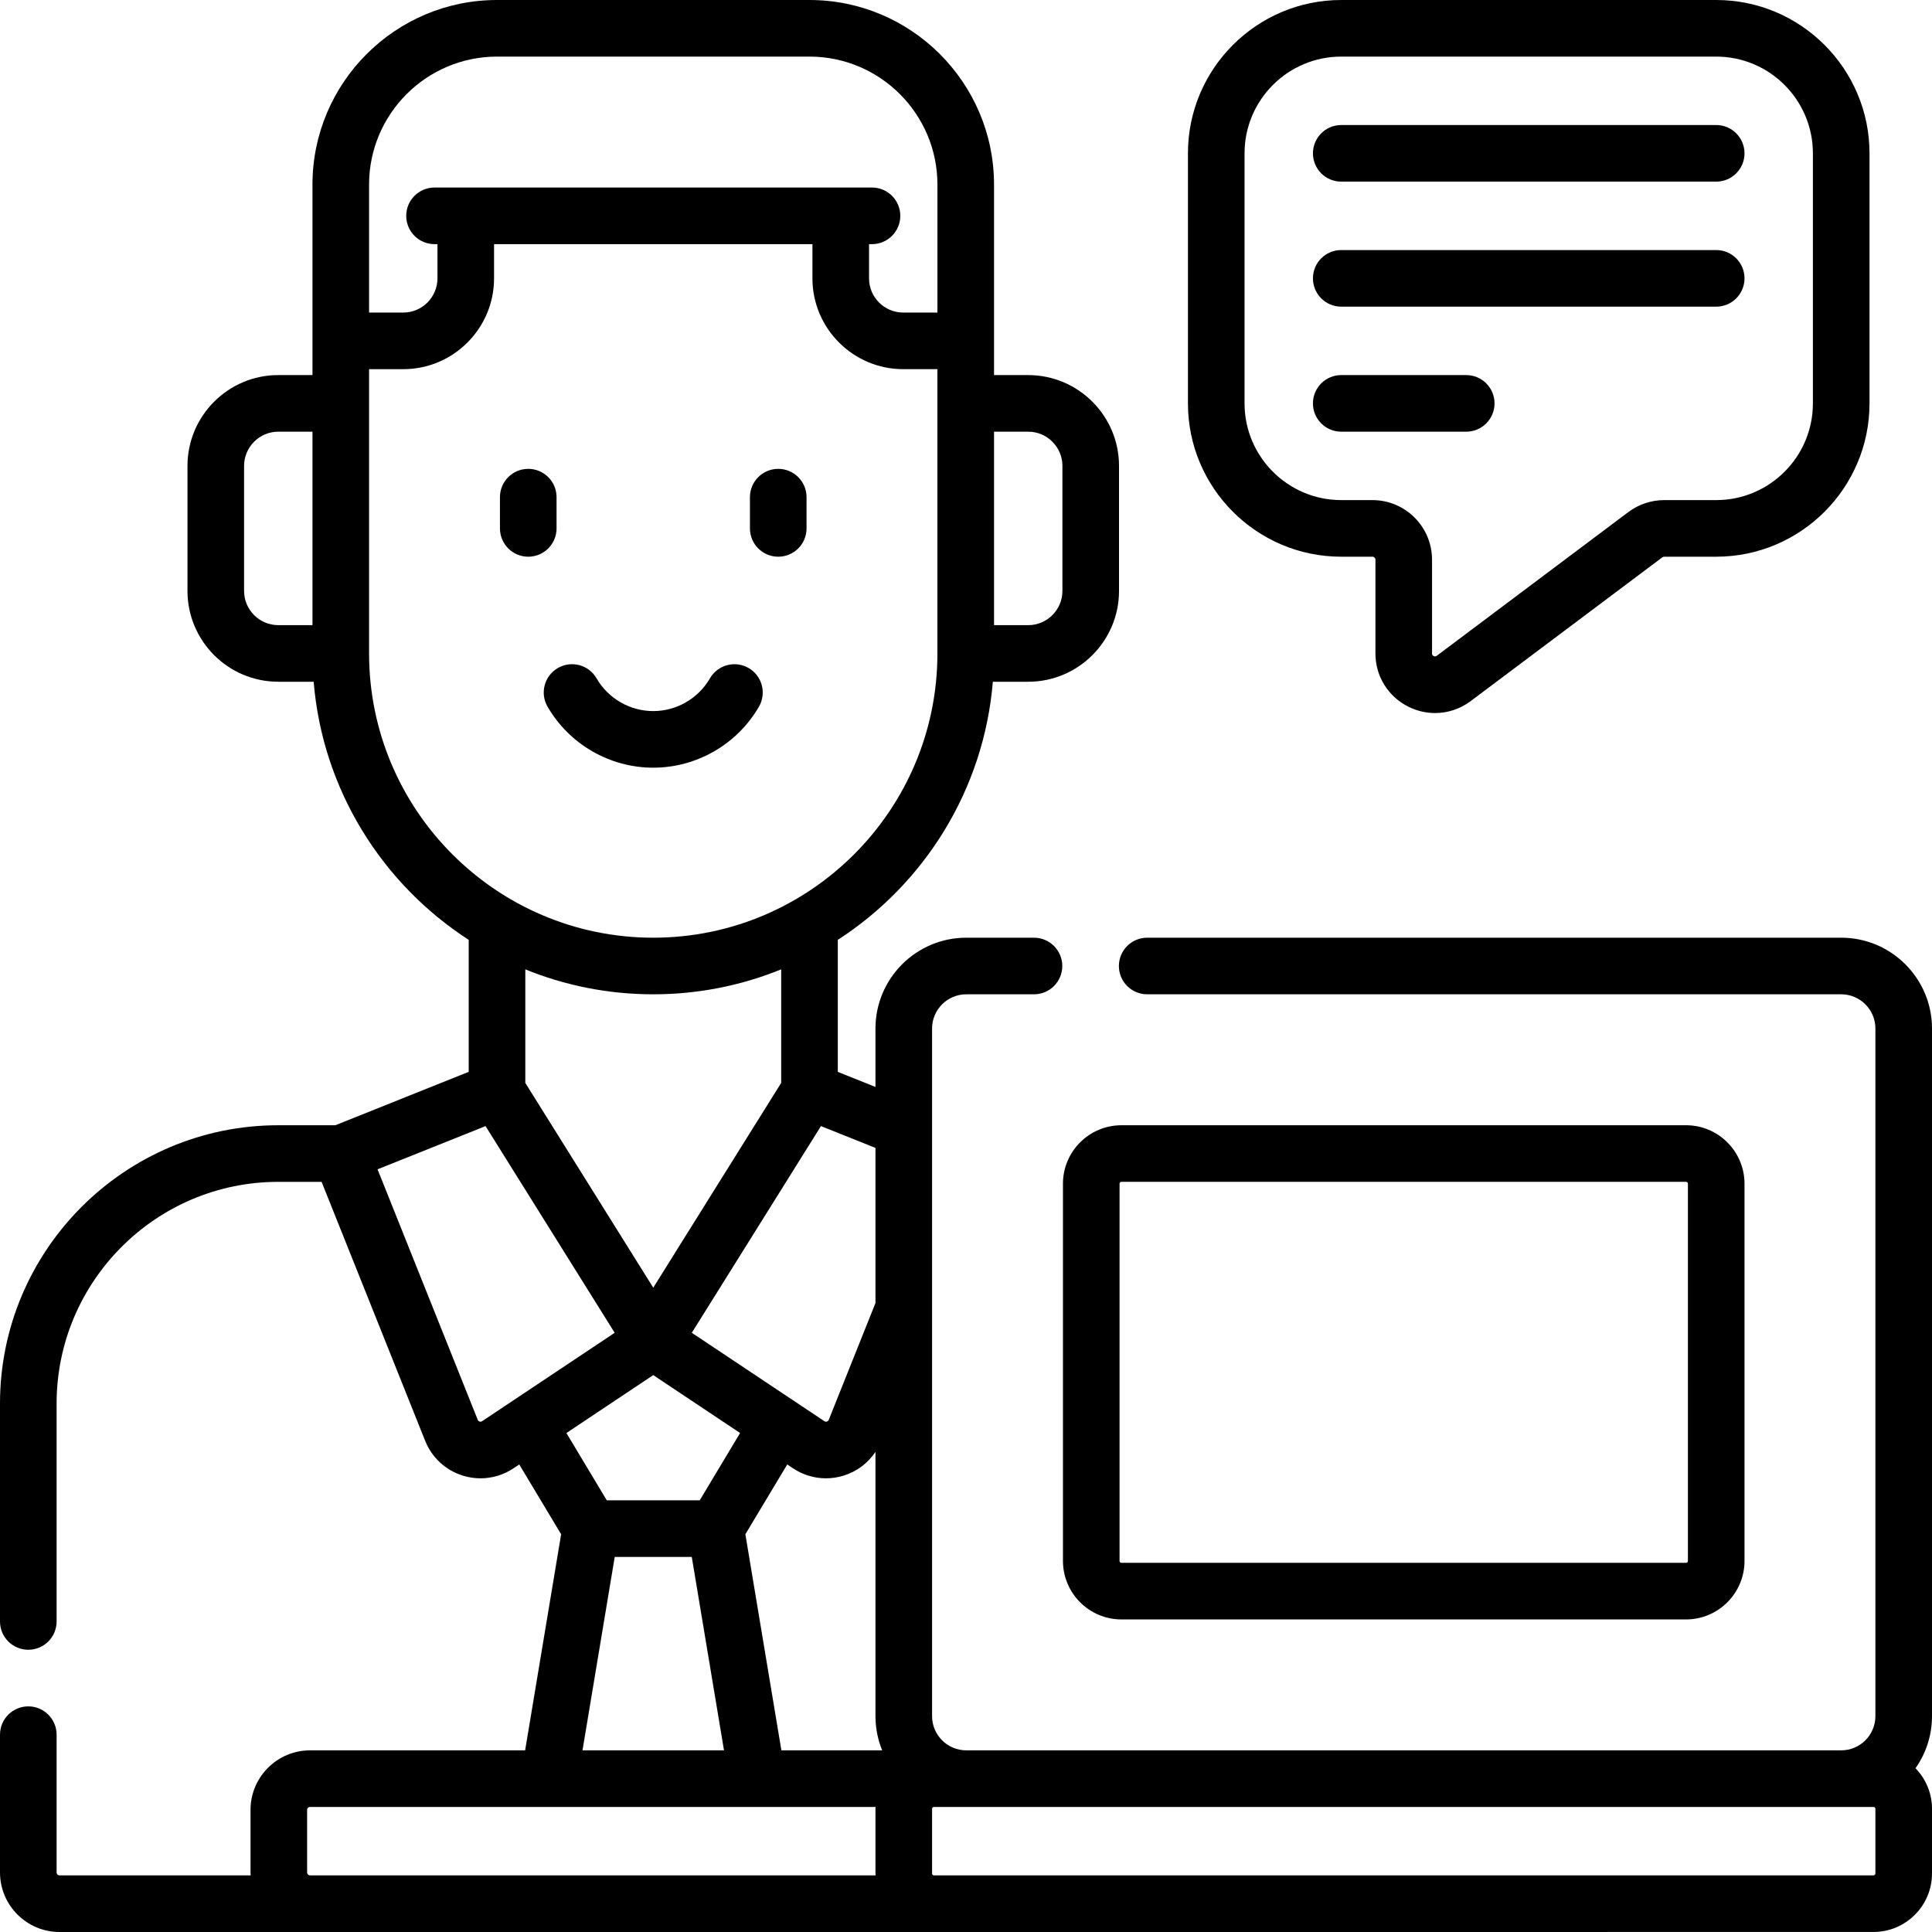
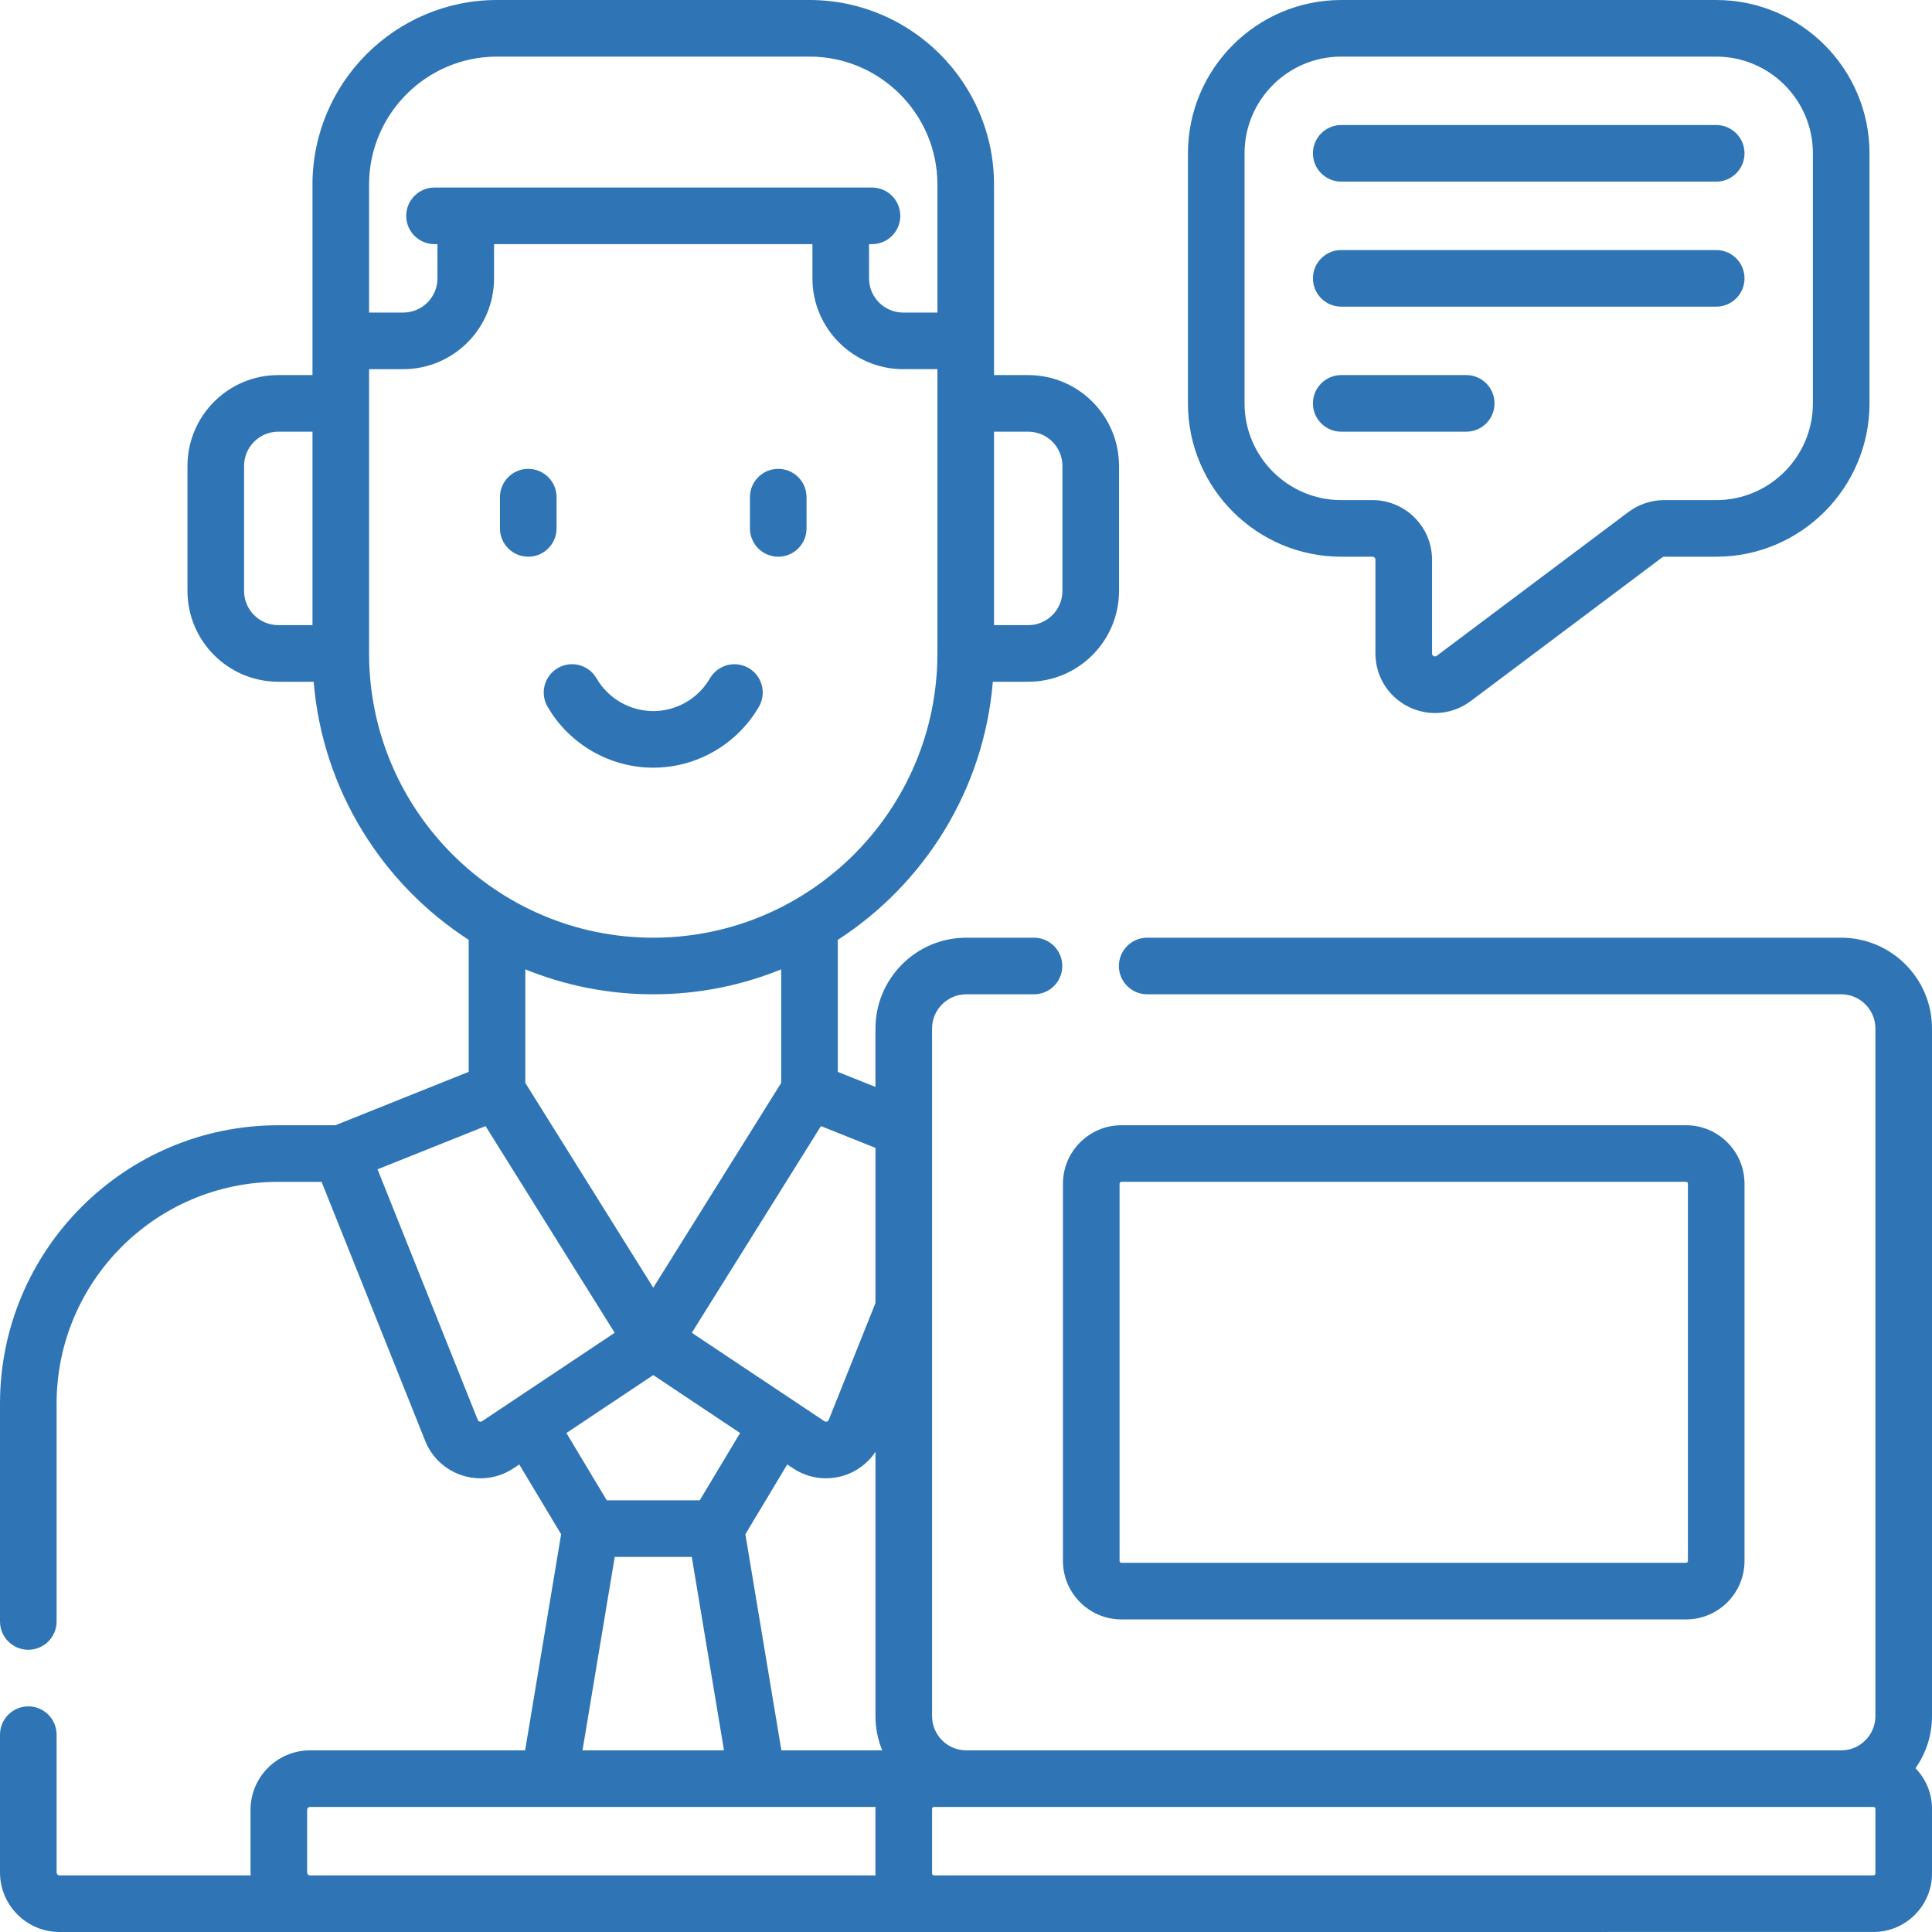
<svg xmlns="http://www.w3.org/2000/svg" id="Capa_1" enable-background="new 0 0 512 512" height="512" viewBox="0 0 512 512" width="512">
  <g>
-     <path d="m147.493 140.033v-8.282c0-4.143-3.358-7.5-7.5-7.5s-7.5 3.357-7.5 7.5v8.282c0 4.143 3.358 7.5 7.5 7.5s7.5-3.357 7.5-7.5z" />
-     <path d="m206.242 147.533c4.142 0 7.5-3.357 7.5-7.5v-8.282c0-4.143-3.358-7.5-7.5-7.5s-7.5 3.357-7.5 7.5v8.282c0 4.143 3.358 7.5 7.5 7.5z" />
-     <path d="m201.126 187.28c2.074-3.586.849-8.174-2.736-10.248-3.585-2.071-8.174-.85-10.248 2.736-3.096 5.352-8.854 8.677-15.025 8.677-6.172 0-11.93-3.325-15.027-8.679-2.074-3.586-6.661-4.81-10.247-2.737-3.586 2.074-4.811 6.662-2.737 10.247 5.769 9.974 16.502 16.169 28.011 16.169s22.241-6.194 28.009-16.165z" />
-     <path d="m512 272.566c0-13.271-10.794-24.066-24.062-24.066h-183.92c-4.142 0-7.5 3.357-7.5 7.5s3.358 7.5 7.5 7.5h183.92c4.997 0 9.062 4.067 9.062 9.066v182.226c0 5-4.065 9.067-9.062 9.067h-231.868c-4.997 0-9.062-4.067-9.062-9.067v-182.226c0-4.999 4.066-9.066 9.062-9.066h17.947c4.142 0 7.5-3.357 7.5-7.5s-3.358-7.5-7.5-7.5h-17.947c-13.268 0-24.062 10.796-24.062 24.066v15.485l-9.985-3.996v-34.978c22.916-14.823 38.723-39.737 41.091-68.407h9.376c13.268 0 24.062-10.796 24.062-24.066v-33.135c0-13.271-10.794-24.067-24.062-24.067h-9.062v-50.485c0-26.973-21.939-48.917-48.905-48.917h-82.809c-26.967 0-48.906 21.944-48.906 48.917v50.484h-9.062c-13.268 0-24.062 10.796-24.062 24.066v33.134c0 13.271 10.794 24.067 24.062 24.067h9.377c2.367 28.669 18.173 53.584 41.089 68.407v34.979l-35.35 14.147-15.118.002c-40.662.001-73.744 33.091-73.744 73.764v57.739c0 4.143 3.358 7.5 7.5 7.5s7.5-3.357 7.5-7.5v-57.739c0-32.402 26.353-58.763 58.745-58.763l11.484-.001 27.449 68.638c1.775 4.437 5.41 7.795 9.973 9.212 1.544.479 3.126.716 4.698.716 3.073 0 6.106-.903 8.736-2.656l1.525-1.017 11.095 18.496-9.542 57.268h-56.993c-8.702 0-15.781 7.08-15.781 15.783v16.566c0 .267.027.527.04.791h-50.648c-.431 0-.781-.352-.781-.783v-36.511c0-4.143-3.358-7.5-7.5-7.5s-7.5 3.357-7.5 7.5v36.511c0 8.703 7.079 15.783 15.781 15.783l480.719-.008c8.547 0 15.5-6.953 15.5-15.5v-17.133c0-4.18-1.671-7.972-4.37-10.763 2.749-3.911 4.37-8.671 4.37-13.805zm-304.926 191.293-9.542-57.268 11.095-18.495 1.524 1.016c2.63 1.753 5.663 2.656 8.736 2.656 1.571 0 3.154-.236 4.698-.716 3.495-1.085 6.437-3.316 8.424-6.292v70.031c0 3.207.635 6.267 1.779 9.067h-26.714zm24.934-118.544-12.379 30.955c-.034.086-.139.347-.494.457-.355.112-.587-.045-.663-.096l-35.136-23.429 34.225-54.777 14.448 5.781v41.109zm40.482-230.913c4.997 0 9.062 4.067 9.062 9.067v33.135c0 4.999-4.065 9.066-9.062 9.066h-9.062v-51.268zm-140.776-99.402h82.809c18.695 0 33.905 15.215 33.905 33.917v33.917h-9.061c-4.997 0-9.062-4.067-9.062-9.066v-9.068h.783c4.142 0 7.5-3.357 7.5-7.5s-3.358-7.5-7.5-7.5h-115.937c-4.142 0-7.5 3.357-7.5 7.5s3.358 7.5 7.5 7.5h.78v9.067c0 4.999-4.065 9.066-9.062 9.066h-9.06v-33.917c-.001-18.701 15.209-33.916 33.905-33.916zm-67.03 141.602v-33.134c0-4.999 4.065-9.066 9.062-9.066h9.062v51.268h-9.063c-4.995-.001-9.061-4.068-9.061-9.068zm33.125 16.568-.001-75.336h9.06c13.268 0 24.062-10.796 24.062-24.066v-9.068h84.372v9.067c0 13.271 10.795 24.066 24.062 24.066h9.061v75.336c0 41.538-33.784 75.332-75.309 75.332s-75.307-33.793-75.307-75.331zm75.309 90.332c11.986 0 23.43-2.353 33.905-6.613v30.094l-33.905 54.267-33.906-54.268v-30.093c10.475 4.259 21.92 6.613 33.906 6.613zm-46.018 113.226c-.355-.11-.46-.371-.494-.457l-26.551-66.392 28.62-11.453 34.224 54.777-35.136 23.429c-.076.051-.307.207-.663.096zm46.018-12.31 23.015 15.347-10.699 17.836h-24.63l-10.699-17.837zm-10.208 48.183h20.417l8.54 51.259h-37.498zm-81.522 67.042c0-.432.351-.783.781-.783h149.864c-.005.167-.025.331-.025.5v17.133c0 .169.02.333.025.5h-149.863c-.431 0-.781-.352-.781-.783v-16.567zm415.612 16.849c0 .275-.224.5-.5.5h-240.43-8.562c-.276 0-.5-.225-.5-.5v-17.133c0-.275.224-.5.5-.5h8.562 231.868 8.562c.276 0 .5.225.5.5z" />
-     <path d="m281.694 413.666c0 8.547 6.953 15.5 15.5 15.5h149.62c8.547 0 15.5-6.953 15.5-15.5v-99.966c0-8.547-6.953-15.5-15.5-15.5h-149.62c-8.547 0-15.5 6.953-15.5 15.5zm15-99.966c0-.275.224-.5.5-.5h149.62c.276 0 .5.225.5.5v99.966c0 .275-.224.5-.5.5h-149.62c-.276 0-.5-.225-.5-.5z" />
-     <path d="m355.442 147.533h8.281c.431 0 .781.352.781.783v24.851c0 6.018 3.343 11.427 8.726 14.117 2.251 1.126 4.668 1.68 7.071 1.68 3.341 0 6.655-1.072 9.454-3.172l50.792-38.105c.133-.1.298-.154.465-.154h13.802c22.4 0 40.624-18.228 40.624-40.633v-66.266c0-22.405-18.224-40.634-40.624-40.634h-99.372c-22.4 0-40.624 18.229-40.624 40.634v66.266c0 22.406 18.224 40.633 40.624 40.633zm-25.624-106.899c0-14.135 11.495-25.634 25.624-25.634h99.372c14.129 0 25.624 11.499 25.624 25.634v66.266c0 14.134-11.495 25.633-25.624 25.633h-13.802c-3.395 0-6.758 1.122-9.469 3.158l-50.79 38.102c-.125.094-.386.288-.816.073-.433-.216-.433-.543-.433-.7v-24.852c-.001-8.702-7.081-15.782-15.781-15.782h-8.281c-14.129 0-25.624-11.499-25.624-25.633z" />
-     <path d="m355.442 48.134h99.372c4.142 0 7.5-3.357 7.5-7.5s-3.358-7.5-7.5-7.5h-99.372c-4.142 0-7.5 3.357-7.5 7.5s3.358 7.5 7.5 7.5z" />
-     <path d="m355.442 81.267h99.372c4.142 0 7.5-3.357 7.5-7.5s-3.358-7.5-7.5-7.5h-99.372c-4.142 0-7.5 3.357-7.5 7.5s3.358 7.5 7.5 7.5z" />
-     <path d="m355.442 114.4h33.124c4.142 0 7.5-3.357 7.5-7.5s-3.358-7.5-7.5-7.5h-33.124c-4.142 0-7.5 3.357-7.5 7.5s3.358 7.5 7.5 7.5z" />
+     <path fill="#2F75B5" d="m147.493 140.033v-8.282c0-4.143-3.358-7.5-7.5-7.5s-7.5 3.357-7.5 7.5v8.282c0 4.143 3.358 7.5 7.5 7.5s7.5-3.357 7.5-7.5z" />
+     <path fill="#2F75B5" d="m206.242 147.533c4.142 0 7.5-3.357 7.5-7.5v-8.282c0-4.143-3.358-7.5-7.5-7.5s-7.5 3.357-7.5 7.5v8.282c0 4.143 3.358 7.5 7.5 7.5z" />
+     <path fill="#2F75B5" d="m201.126 187.28c2.074-3.586.849-8.174-2.736-10.248-3.585-2.071-8.174-.85-10.248 2.736-3.096 5.352-8.854 8.677-15.025 8.677-6.172 0-11.93-3.325-15.027-8.679-2.074-3.586-6.661-4.81-10.247-2.737-3.586 2.074-4.811 6.662-2.737 10.247 5.769 9.974 16.502 16.169 28.011 16.169s22.241-6.194 28.009-16.165z" />
+     <path fill="#2F75B5" d="m512 272.566c0-13.271-10.794-24.066-24.062-24.066h-183.92c-4.142 0-7.5 3.357-7.5 7.5s3.358 7.5 7.5 7.5h183.92c4.997 0 9.062 4.067 9.062 9.066v182.226c0 5-4.065 9.067-9.062 9.067h-231.868c-4.997 0-9.062-4.067-9.062-9.067v-182.226c0-4.999 4.066-9.066 9.062-9.066h17.947c4.142 0 7.5-3.357 7.5-7.5s-3.358-7.5-7.5-7.5h-17.947c-13.268 0-24.062 10.796-24.062 24.066v15.485l-9.985-3.996v-34.978c22.916-14.823 38.723-39.737 41.091-68.407h9.376c13.268 0 24.062-10.796 24.062-24.066v-33.135c0-13.271-10.794-24.067-24.062-24.067h-9.062v-50.485c0-26.973-21.939-48.917-48.905-48.917h-82.809c-26.967 0-48.906 21.944-48.906 48.917v50.484h-9.062c-13.268 0-24.062 10.796-24.062 24.066v33.134c0 13.271 10.794 24.067 24.062 24.067h9.377c2.367 28.669 18.173 53.584 41.089 68.407v34.979l-35.35 14.147-15.118.002c-40.662.001-73.744 33.091-73.744 73.764v57.739c0 4.143 3.358 7.5 7.5 7.5s7.5-3.357 7.5-7.5v-57.739c0-32.402 26.353-58.763 58.745-58.763l11.484-.001 27.449 68.638c1.775 4.437 5.41 7.795 9.973 9.212 1.544.479 3.126.716 4.698.716 3.073 0 6.106-.903 8.736-2.656l1.525-1.017 11.095 18.496-9.542 57.268h-56.993c-8.702 0-15.781 7.08-15.781 15.783v16.566c0 .267.027.527.04.791h-50.648c-.431 0-.781-.352-.781-.783v-36.511c0-4.143-3.358-7.5-7.5-7.5s-7.5 3.357-7.5 7.5v36.511c0 8.703 7.079 15.783 15.781 15.783l480.719-.008c8.547 0 15.5-6.953 15.5-15.5v-17.133c0-4.18-1.671-7.972-4.37-10.763 2.749-3.911 4.37-8.671 4.37-13.805zm-304.926 191.293-9.542-57.268 11.095-18.495 1.524 1.016c2.63 1.753 5.663 2.656 8.736 2.656 1.571 0 3.154-.236 4.698-.716 3.495-1.085 6.437-3.316 8.424-6.292v70.031c0 3.207.635 6.267 1.779 9.067h-26.714zm24.934-118.544-12.379 30.955c-.034.086-.139.347-.494.457-.355.112-.587-.045-.663-.096l-35.136-23.429 34.225-54.777 14.448 5.781v41.109zm40.482-230.913c4.997 0 9.062 4.067 9.062 9.067v33.135c0 4.999-4.065 9.066-9.062 9.066h-9.062v-51.268zm-140.776-99.402h82.809c18.695 0 33.905 15.215 33.905 33.917v33.917h-9.061c-4.997 0-9.062-4.067-9.062-9.066v-9.068h.783c4.142 0 7.5-3.357 7.5-7.5s-3.358-7.5-7.5-7.5h-115.937c-4.142 0-7.5 3.357-7.5 7.5s3.358 7.5 7.5 7.5h.78v9.067c0 4.999-4.065 9.066-9.062 9.066h-9.06v-33.917c-.001-18.701 15.209-33.916 33.905-33.916zm-67.03 141.602v-33.134c0-4.999 4.065-9.066 9.062-9.066h9.062v51.268h-9.063c-4.995-.001-9.061-4.068-9.061-9.068zm33.125 16.568-.001-75.336h9.06c13.268 0 24.062-10.796 24.062-24.066v-9.068h84.372v9.067c0 13.271 10.795 24.066 24.062 24.066h9.061v75.336c0 41.538-33.784 75.332-75.309 75.332s-75.307-33.793-75.307-75.331zm75.309 90.332c11.986 0 23.43-2.353 33.905-6.613v30.094l-33.905 54.267-33.906-54.268v-30.093c10.475 4.259 21.92 6.613 33.906 6.613zm-46.018 113.226c-.355-.11-.46-.371-.494-.457l-26.551-66.392 28.62-11.453 34.224 54.777-35.136 23.429c-.076.051-.307.207-.663.096zm46.018-12.31 23.015 15.347-10.699 17.836h-24.63l-10.699-17.837zm-10.208 48.183h20.417l8.54 51.259h-37.498zm-81.522 67.042c0-.432.351-.783.781-.783h149.864c-.005.167-.025.331-.025.5v17.133c0 .169.02.333.025.5h-149.863c-.431 0-.781-.352-.781-.783v-16.567zm415.612 16.849c0 .275-.224.5-.5.5h-240.43-8.562c-.276 0-.5-.225-.5-.5v-17.133c0-.275.224-.5.5-.5h8.562 231.868 8.562c.276 0 .5.225.5.5z" />
+     <path fill="#2F75B5" d="m281.694 413.666c0 8.547 6.953 15.5 15.5 15.5h149.62c8.547 0 15.5-6.953 15.5-15.5v-99.966c0-8.547-6.953-15.5-15.5-15.5h-149.62c-8.547 0-15.5 6.953-15.5 15.5zm15-99.966c0-.275.224-.5.5-.5h149.62c.276 0 .5.225.5.5v99.966c0 .275-.224.5-.5.5h-149.62c-.276 0-.5-.225-.5-.5z" />
+     <path fill="#2F75B5" d="m355.442 147.533h8.281c.431 0 .781.352.781.783v24.851c0 6.018 3.343 11.427 8.726 14.117 2.251 1.126 4.668 1.68 7.071 1.68 3.341 0 6.655-1.072 9.454-3.172l50.792-38.105c.133-.1.298-.154.465-.154h13.802c22.4 0 40.624-18.228 40.624-40.633v-66.266c0-22.405-18.224-40.634-40.624-40.634h-99.372c-22.4 0-40.624 18.229-40.624 40.634v66.266c0 22.406 18.224 40.633 40.624 40.633zm-25.624-106.899c0-14.135 11.495-25.634 25.624-25.634h99.372c14.129 0 25.624 11.499 25.624 25.634v66.266c0 14.134-11.495 25.633-25.624 25.633h-13.802c-3.395 0-6.758 1.122-9.469 3.158l-50.79 38.102c-.125.094-.386.288-.816.073-.433-.216-.433-.543-.433-.7v-24.852c-.001-8.702-7.081-15.782-15.781-15.782h-8.281c-14.129 0-25.624-11.499-25.624-25.633z" />
+     <path fill="#2F75B5" d="m355.442 48.134h99.372c4.142 0 7.5-3.357 7.5-7.5s-3.358-7.5-7.5-7.5h-99.372c-4.142 0-7.5 3.357-7.5 7.5s3.358 7.5 7.5 7.5z" />
+     <path fill="#2F75B5" d="m355.442 81.267h99.372c4.142 0 7.5-3.357 7.5-7.5s-3.358-7.5-7.5-7.5h-99.372c-4.142 0-7.5 3.357-7.5 7.5s3.358 7.5 7.5 7.5z" />
+     <path fill="#2F75B5" d="m355.442 114.4h33.124c4.142 0 7.5-3.357 7.5-7.5s-3.358-7.5-7.5-7.5h-33.124c-4.142 0-7.5 3.357-7.5 7.5s3.358 7.5 7.5 7.5z" />
  </g>
</svg>
